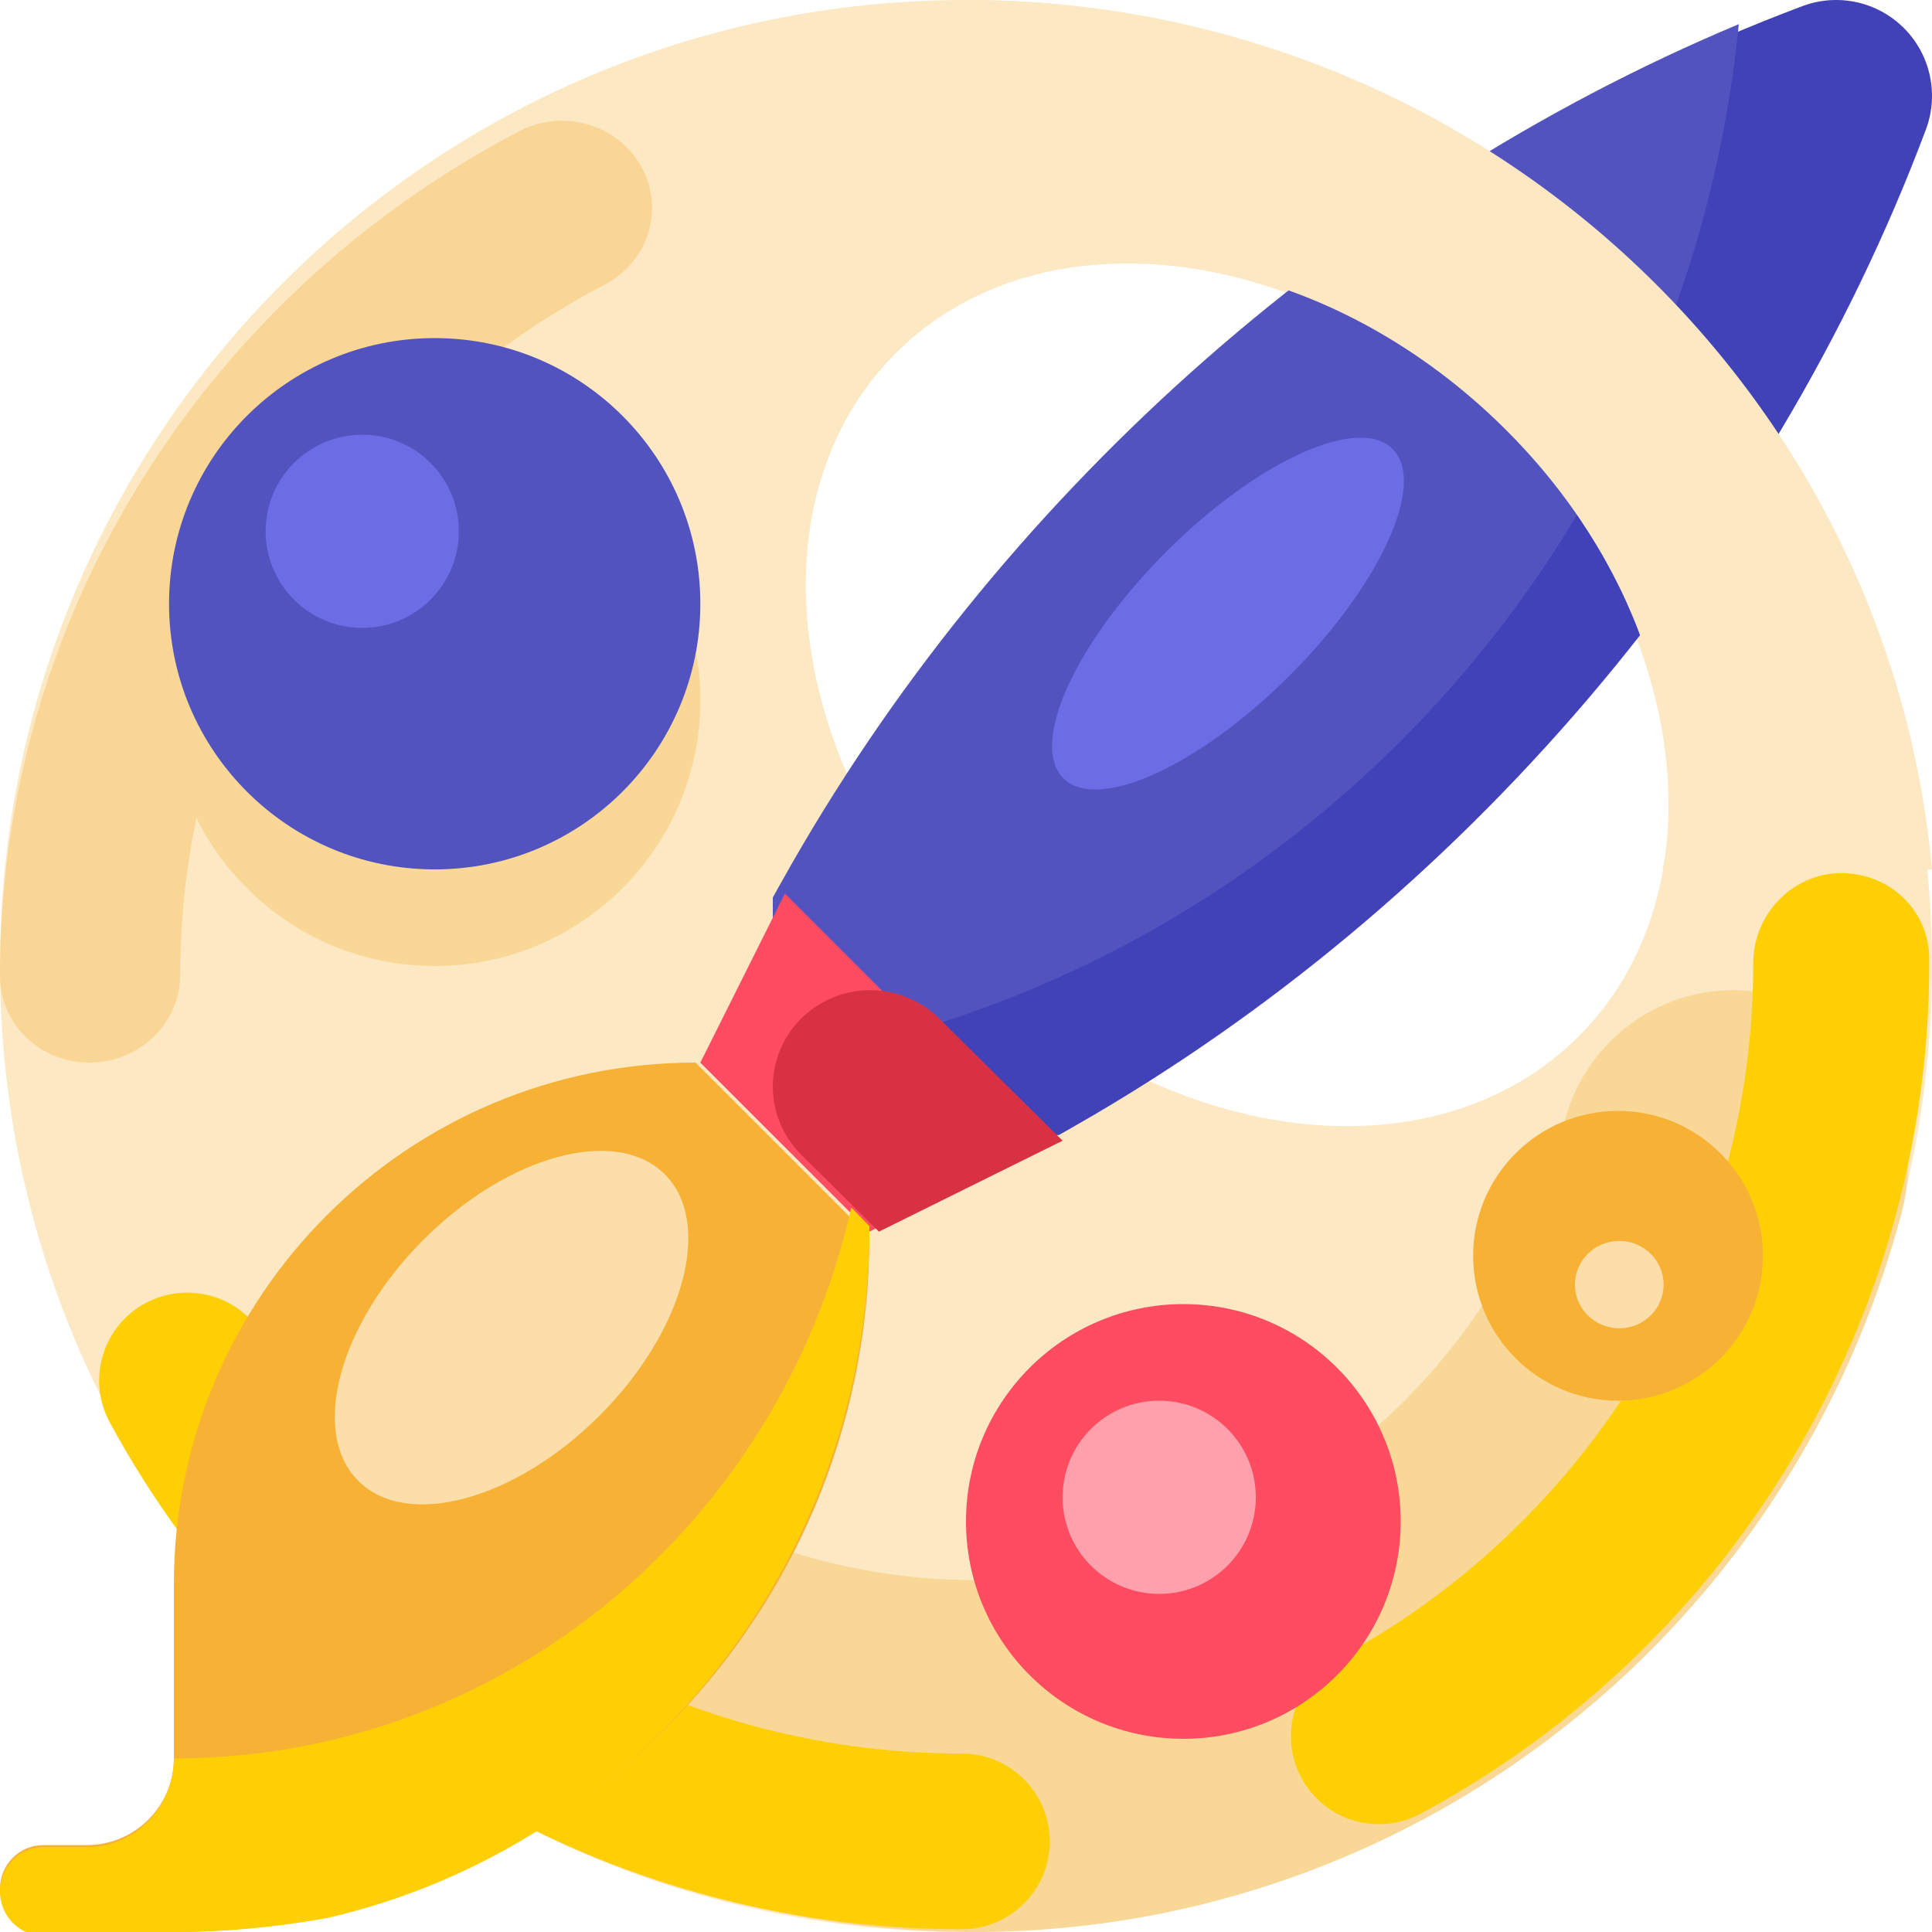
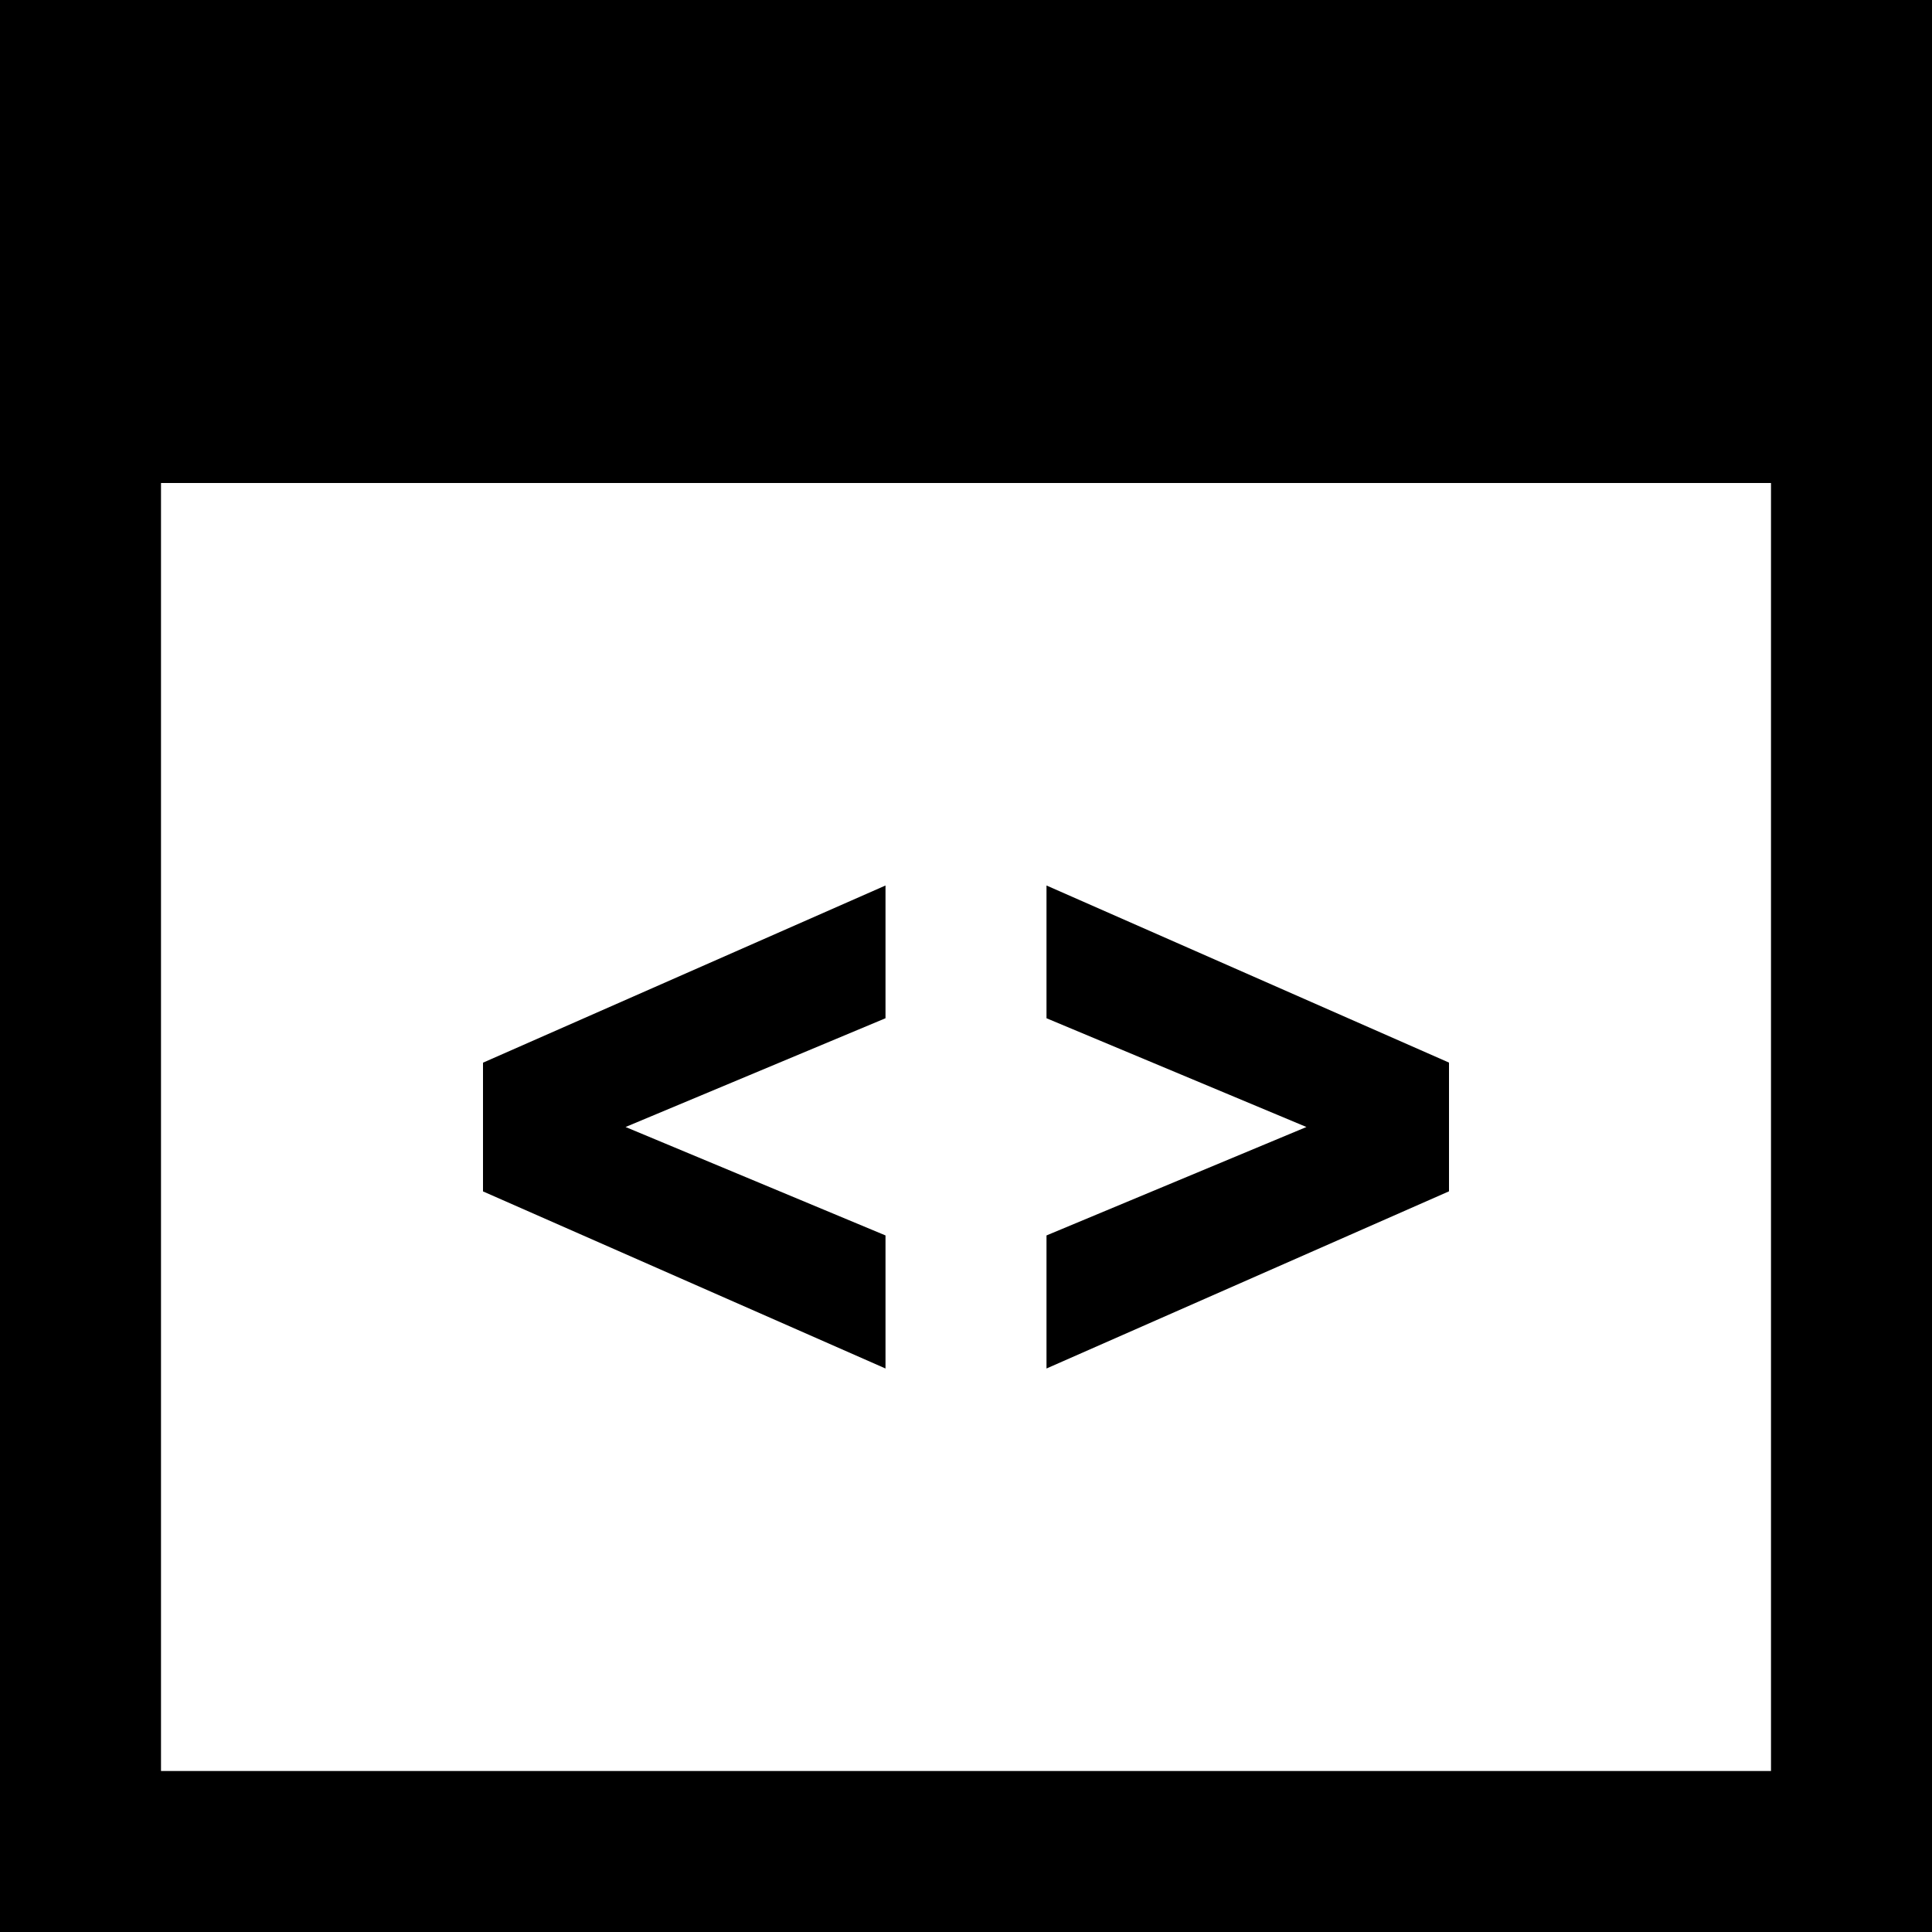
- <svg xmlns="http://www.w3.org/2000/svg" width="80px" height="80px" viewBox="0 0 80 80" version="1.1">
-   <g id="Personal-1-mixed" stroke="none" stroke-width="1" fill="none" fill-rule="evenodd">
-     <g transform="translate(-478, -1701)" fill-rule="nonzero" id="services">
-       <g transform="translate(350, 1552)">
-         <g id="1" transform="translate(10, 109)">
-           <g id="paint-palette" transform="translate(118, 40)">
-             <path d="M40,0 C17.909,0 0,17.909 0,40 C0,62.091 17.909,80 40,80 C62.092,80 80,62.091 80,40 C80,17.909 62.092,0 40,0 Z M65.371,42.913 C59.347,48.938 48.131,47.49 40.32,39.68 C32.51,31.869 31.062,20.653 37.087,14.629 C43.112,8.604 54.328,10.051 62.138,17.862 C69.949,25.672 71.396,36.888 65.371,42.913 L65.371,42.913 Z" id="Shape" fill="#FCE8C3" />
-             <path d="M71.769,41 C68.489,41.004 65.622,43.234 64.786,46.434 C61.191,60.072 47.318,68.188 33.801,64.561 C32.55,64.225 31.327,63.793 30.142,63.269 C26.491,61.645 22.225,63.316 20.616,67 C19.008,70.68 20.657,74.977 24.301,76.606 C28.156,78.322 32.258,79.404 36.452,79.812 L36.452,79.812 C36.473,79.814 36.494,79.816 36.515,79.818 L36.515,79.818 C36.724,79.838 36.933,79.856 37.143,79.873 L37.144,79.873 L37.174,79.875 L37.176,79.875 L37.204,79.878 L37.208,79.878 L37.236,79.88 L37.24,79.881 L37.266,79.883 L37.272,79.883 L37.298,79.885 L37.304,79.886 L37.33,79.888 L37.336,79.888 L37.362,79.89 L37.368,79.89 L37.393,79.892 L37.4,79.893 L37.425,79.895 L37.431,79.895 L37.457,79.897 L37.464,79.897 L37.489,79.899 L37.494,79.9 L37.521,79.902 L37.526,79.902 L37.554,79.904 L37.555,79.904 L37.585,79.906 L37.586,79.906 C37.69,79.913 37.793,79.92 37.898,79.926 L37.903,79.927 L37.931,79.928 L37.934,79.929 L37.961,79.93 L37.967,79.93 L37.992,79.932 L37.999,79.932 L38.022,79.934 L38.032,79.934 L38.054,79.935 L38.064,79.936 L38.087,79.937 L38.096,79.938 L38.119,79.939 L38.128,79.94 L38.15,79.941 L38.16,79.941 L38.183,79.943 L38.192,79.943 L38.214,79.944 L38.225,79.945 L38.246,79.946 L38.257,79.947 L38.278,79.948 L38.29,79.948 L38.31,79.949 L38.321,79.95 L38.343,79.951 L38.353,79.951 L38.376,79.952 L38.384,79.953 L38.407,79.954 L38.417,79.955 L38.44,79.956 L38.447,79.956 L38.473,79.957 L38.477,79.957 L38.505,79.959 L38.507,79.959 C38.558,79.961 38.611,79.964 38.661,79.966 L38.664,79.966 L38.689,79.967 L38.696,79.967 L38.72,79.968 L38.729,79.969 L38.751,79.969 L38.761,79.97 L38.781,79.971 L38.794,79.971 L38.813,79.972 L38.826,79.972 L38.846,79.973 L38.859,79.974 L38.878,79.974 L38.891,79.975 L38.91,79.975 L38.924,79.976 L38.943,79.977 L38.956,79.977 L38.976,79.978 L38.988,79.978 L39.008,79.979 L39.021,79.979 L39.039,79.98 L39.054,79.98 L39.072,79.981 L39.086,79.981 L39.104,79.982 L39.119,79.982 L39.137,79.983 L39.151,79.983 L39.169,79.984 L39.183,79.984 L39.202,79.985 L39.215,79.985 L39.234,79.985 L39.248,79.986 L39.267,79.986 L39.281,79.987 L39.299,79.987 L39.315,79.988 L39.332,79.988 L39.346,79.988 L39.364,79.989 L39.378,79.989 L39.397,79.99 L39.414,79.99 L39.429,79.99 L39.449,79.991 L39.483,79.991 L39.493,79.992 L39.514,79.992 L39.526,79.992 L39.544,79.992 L39.559,79.993 L39.576,79.993 L39.591,79.994 L39.608,79.994 L39.624,79.994 L39.641,79.995 L39.657,79.995 L39.673,79.995 L39.69,79.995 L39.706,79.996 L39.722,79.996 L39.739,79.996 L39.755,79.996 L39.772,79.996 L39.787,79.997 L39.804,79.997 L39.82,79.997 L39.837,79.997 L39.853,79.997 L39.869,79.997 L39.886,79.998 L39.902,79.998 L39.918,79.998 L39.935,79.998 L39.952,79.998 L39.967,79.998 L39.985,79.999 L40,79.999 L40.017,79.999 L40.033,79.999 L40.05,79.999 L40.066,79.999 L40.083,80 L40.098,80 L40.116,80 L40.131,80 L40.148,80 L40.164,80 L40.181,80 L40.197,80 L40.216,80 L40.229,80 L40.248,80 L40.262,80 L40.28,80 L40.295,80 L40.328,80 L40.358,80 L40.365,80 L40.388,80 L40.398,80 L40.418,80 L40.428,80 L40.449,80 L40.459,80 L40.488,80 L40.488,80 L40.519,80 L40.526,80 L40.549,79.999 L40.559,79.999 L40.578,79.999 L40.59,79.999 L40.609,79.999 L40.62,79.999 L40.642,79.999 L40.65,79.999 L40.679,79.999 L40.688,79.999 L40.709,79.999 L40.72,79.998 L40.74,79.998 L40.75,79.998 L40.77,79.998 L40.781,79.998 L40.802,79.998 L40.81,79.997 L40.84,79.997 L40.846,79.997 L40.87,79.997 L40.88,79.997 L40.9,79.996 L40.911,79.996 L40.931,79.996 L40.941,79.996 L40.962,79.995 L40.971,79.995 C40.99,79.995 41.012,79.994 41.031,79.994 L41.04,79.994 L41.06,79.994 L41.072,79.993 L41.09,79.993 L41.102,79.993 L41.121,79.992 L41.132,79.992 L41.156,79.992 L41.161,79.992 L41.191,79.991 L41.2,79.991 L41.22,79.99 L41.232,79.99 L41.251,79.99 L41.262,79.989 L41.282,79.989 L41.292,79.989 L41.314,79.988 L41.322,79.988 L41.351,79.987 L41.36,79.987 L41.381,79.987 L41.392,79.986 L41.411,79.986 L41.422,79.985 L41.442,79.985 L41.452,79.984 L41.473,79.984 L41.482,79.984 L41.512,79.983 L41.515,79.983 L41.541,79.982 L41.551,79.981 L41.571,79.981 L41.582,79.98 L41.602,79.98 L41.612,79.979 L41.634,79.979 L41.642,79.978 C41.663,79.978 41.681,79.977 41.702,79.976 L41.709,79.976 L41.732,79.975 L41.742,79.975 L41.762,79.974 L41.772,79.974 L41.793,79.973 L41.802,79.973 C41.822,79.972 41.841,79.971 41.861,79.971 L41.87,79.97 L41.892,79.97 L41.901,79.969 L41.922,79.968 L41.931,79.968 L41.953,79.967 L41.961,79.967 L41.986,79.966 L41.991,79.966 L42.022,79.964 L42.025,79.964 L42.052,79.963 L42.059,79.963 L42.081,79.962 L42.091,79.961 L42.111,79.96 L42.122,79.96 L42.144,79.959 L42.151,79.958 L42.181,79.957 L42.184,79.957 L42.211,79.956 L42.22,79.955 L42.24,79.954 L42.251,79.954 L42.271,79.953 L42.281,79.952 L42.302,79.951 L42.311,79.951 L42.337,79.949 L42.343,79.949 L42.37,79.948 L42.38,79.947 L42.4,79.946 L42.41,79.946 L42.429,79.945 L42.441,79.944 L42.461,79.943 L42.47,79.943 L42.496,79.941 L42.5,79.941 L42.53,79.939 L42.535,79.939 L42.559,79.938 L42.569,79.937 L42.589,79.936 L42.599,79.935 L42.618,79.934 L42.629,79.934 L42.652,79.932 L42.658,79.932 L42.689,79.93 L42.691,79.93 L42.718,79.928 L42.726,79.928 L42.748,79.926 L42.758,79.926 L42.779,79.924 L42.787,79.924 L42.812,79.922 L42.817,79.922 C42.837,79.921 42.857,79.919 42.877,79.918 L42.884,79.918 L42.907,79.916 L42.915,79.916 L42.938,79.914 L42.946,79.914 L42.969,79.912 L42.976,79.912 C42.997,79.91 43.015,79.909 43.036,79.908 L43.042,79.907 L43.066,79.906 L43.074,79.905 L43.096,79.904 L43.104,79.903 L43.127,79.901 L43.134,79.901 C43.154,79.9 43.175,79.898 43.194,79.897 L43.199,79.896 L43.224,79.894 L43.232,79.894 L43.254,79.892 L43.263,79.891 L43.285,79.89 L43.292,79.889 L43.321,79.887 L43.322,79.887 L43.353,79.885 L43.355,79.884 L43.382,79.882 L43.391,79.882 L43.412,79.88 L43.42,79.879 L43.443,79.878 L43.451,79.877 L43.477,79.875 L43.48,79.875 C43.501,79.873 43.52,79.872 43.541,79.87 L43.545,79.869 L43.57,79.867 L43.579,79.867 L43.6,79.865 L43.609,79.864 L43.632,79.862 L43.638,79.862 C43.659,79.86 43.678,79.859 43.699,79.857 L43.703,79.856 L43.729,79.854 L43.735,79.854 L43.759,79.852 L43.766,79.851 L43.792,79.849 L43.795,79.849 C43.816,79.847 43.836,79.845 43.857,79.843 L43.857,79.843 L43.886,79.841 L43.893,79.84 L43.916,79.838 L43.924,79.837 L43.948,79.835 L43.953,79.834 C43.984,79.832 44.012,79.829 44.044,79.826 L44.049,79.826 L44.074,79.823 L44.08,79.822 L44.105,79.82 L44.11,79.82 L44.137,79.817 L44.14,79.817 C44.161,79.815 44.18,79.813 44.201,79.811 L44.207,79.81 L44.231,79.808 L44.238,79.807 L44.261,79.805 L44.268,79.804 L44.292,79.802 L44.298,79.801 C44.319,79.799 44.337,79.797 44.358,79.795 L44.364,79.795 L44.388,79.792 L44.396,79.791 L44.418,79.789 L44.426,79.788 L44.449,79.786 L44.455,79.785 C44.476,79.783 44.495,79.781 44.516,79.779 L44.518,79.779 L44.546,79.776 L44.551,79.775 L44.576,79.773 L44.581,79.772 L44.607,79.769 L44.612,79.769 L44.64,79.766 L44.642,79.765 C44.662,79.763 44.682,79.761 44.703,79.759 L44.707,79.758 L44.732,79.755 L44.738,79.755 L44.763,79.752 L44.768,79.751 C44.798,79.748 44.829,79.744 44.859,79.741 L44.864,79.74 L44.888,79.738 L44.895,79.737 L44.919,79.734 L44.925,79.733 L44.951,79.73 L44.955,79.73 C44.975,79.728 44.995,79.725 45.016,79.723 C45.017,79.723 45.015,79.723 45.016,79.723 L45.045,79.719 L45.05,79.719 L45.075,79.716 L45.081,79.715 L45.107,79.712 L45.111,79.712 C45.131,79.709 45.151,79.707 45.172,79.704 L45.173,79.704 L45.202,79.7 L45.205,79.7 L45.232,79.697 L45.237,79.696 L45.262,79.693 L45.267,79.692 C45.298,79.688 45.326,79.685 45.357,79.681 L45.361,79.68 L45.387,79.677 L45.393,79.676 L45.418,79.673 L45.422,79.672 C45.453,79.669 45.482,79.665 45.513,79.661 L45.516,79.66 L45.543,79.657 L45.547,79.656 L45.574,79.653 L45.577,79.652 L45.607,79.648 L45.607,79.648 C45.627,79.645 45.648,79.643 45.668,79.64 L45.67,79.64 L45.698,79.636 L45.703,79.635 L45.728,79.632 L45.733,79.631 L45.759,79.628 L45.763,79.627 C45.794,79.623 45.823,79.619 45.854,79.614 L45.857,79.614 L45.883,79.61 L45.889,79.609 L45.915,79.606 L45.918,79.605 C45.949,79.601 45.978,79.597 46.009,79.592 L46.011,79.592 L46.039,79.588 L46.042,79.587 L46.07,79.583 L46.073,79.583 C46.114,79.577 46.153,79.571 46.194,79.565 L46.196,79.565 L46.225,79.56 L46.227,79.56 C46.268,79.554 46.307,79.548 46.348,79.542 L46.351,79.541 L46.377,79.537 L46.383,79.536 L46.41,79.532 L46.411,79.532 C46.442,79.527 46.471,79.523 46.502,79.518 L46.505,79.517 L46.533,79.513 L46.536,79.513 L46.564,79.508 L46.566,79.508 C46.607,79.501 46.646,79.495 46.687,79.488 L46.689,79.488 C46.74,79.48 46.79,79.471 46.841,79.463 L46.843,79.463 L46.872,79.458 L46.873,79.457 C47.027,79.432 47.179,79.405 47.332,79.378 L47.362,79.372 L47.363,79.372 C47.465,79.354 47.566,79.335 47.668,79.316 L47.669,79.316 C47.719,79.306 47.77,79.297 47.821,79.287 L47.821,79.287 C47.871,79.277 47.922,79.267 47.973,79.257 L47.973,79.257 C48.135,79.225 48.297,79.193 48.458,79.159 L48.459,79.159 C63.186,76.042 74.913,64.812 78.764,50.136 C79.772,46.236 77.455,42.251 73.59,41.234 C72.995,41.08 72.383,41 71.769,41 L71.769,41 Z" id="Path" fill="#F9D797" />
-             <g id="Group" transform="translate(4, 36)" fill="#FFCF06">
-               <path d="M35.844,43.886 L35.808,43.886 C21.084,43.892 7.543,35.832 0.544,22.895 C-0.413,21.127 0.247,18.918 2.018,17.963 C3.788,17.008 5.998,17.665 6.956,19.431 C12.68,30.018 23.76,36.615 35.808,36.61 C37.821,36.6 39.46,38.221 39.47,40.23 C39.479,42.24 37.856,43.877 35.844,43.886 L35.844,43.886 Z" id="Path" />
-               <path d="M53.1,39.536 C51.088,39.537 49.455,37.91 49.453,35.9 C49.452,34.563 50.186,33.332 51.364,32.696 C61.984,26.985 68.604,15.91 68.599,3.866 C68.599,1.857 70.229,0.153 72.243,0.153 C74.257,0.153 75.886,1.705 75.886,3.715 L75.886,3.866 C75.892,18.584 67.805,32.116 54.83,39.099 C54.298,39.385 53.704,39.536 53.1,39.536 Z" id="Path" />
-             </g>
-             <path d="M3.731,44 C1.689,44.018 0.019,42.431 0,40.455 C0,40.446 0,40.437 0,40.428 L0,40.352 C-0.004,25.78 8.246,12.378 21.491,5.437 C23.302,4.487 25.566,5.137 26.548,6.889 C27.53,8.641 26.858,10.831 25.047,11.781 C14.209,17.462 7.46,28.429 7.462,40.352 C7.466,42.353 5.8,43.982 3.731,44 Z" id="Path" fill="#F9D695" />
-             <path d="M33,47 L43.846,47 L44.554,46.596 C60.452,37.511 73.318,22.509 79.747,5.364 L79.747,5.364 C80.294,3.907 79.938,2.264 78.837,1.163 C77.736,0.062 76.093,-0.294 74.636,0.253 L74.636,0.253 C57.491,6.682 42.489,19.548 33.404,35.446 L33,36.154 L33,47 Z" id="Path" fill="#4141B8" />
-             <path d="M72,1 C55.553,7.892 41.219,20.689 32.409,36.431 L32,37.162 L32,44 C53.222,40.645 69.825,23.023 72,1 L72,1 Z" id="Path" fill="#5353C0" />
-             <path d="M28.8,44 C16.871,44 7.2,53.671 7.2,65.6 C7.2,65.6 7.2,65.6 7.2,65.6 L7.2,72.8 C7.2,74.788 5.588,76.4 3.6,76.4 L1.8,76.4 C0.806,76.4 0,77.206 0,78.2 C0,79.194 0.806,80 1.8,80 L7.2,80 C23.106,80 36,67.106 36,51.2 L28.8,44 Z" id="Path" fill="#F7B236" />
-             <polygon id="Path" fill="#FF4C60" points="32.5 37 29 44 36 51 43 47.5" />
-             <path d="M62.24,17.683 C67.755,23.117 70.033,30.189 68.846,36 L80,36 C78.152,15.819 60.96,0 40,0 L40,12.41 C46.313,9.102 55.521,11.061 62.24,17.683 Z" id="Path" fill="#FCE8C3" />
-             <circle id="Oval" fill="#FF4C60" cx="49" cy="63" r="9" />
-             <circle id="Oval" fill="#F9D797" cx="18" cy="29" r="11" />
-             <circle id="Oval" fill="#5353C0" cx="18" cy="25" r="11" />
-             <circle id="Oval" fill="#F7B236" cx="67" cy="52" r="6" />
-             <circle id="Oval" fill="#6C6CE5" cx="15" cy="22" r="4" />
-             <circle id="Oval" fill="#FFA1AC" cx="48" cy="62" r="4" />
-             <g id="Group" transform="translate(11, 44)" fill="#FBDEA9">
-               <ellipse id="Oval" cx="56.05" cy="9.193" rx="1.836" ry="1.808" />
-               <ellipse id="Oval" transform="translate(10.18245, 10.97382) rotate(-135) translate(-10.18245, -10.97382) " cx="10.182" cy="10.974" rx="5.153" ry="8.975" />
-             </g>
-             <ellipse id="Oval" fill="#6C6CE5" transform="translate(50.84723, 25.40856) rotate(-135) translate(-50.84723, -25.40856) " cx="50.847" cy="25.409" rx="3.619" ry="9.641" />
-             <path d="M1.072,80 L7.36,80 C9.452,79.989 11.539,79.792 13.598,79.41 C26.42,76.437 36,64.754 36,50.767 L35.249,50 C32.317,63.061 20.885,72.814 7.2,72.814 C7.2,74.844 5.588,76.489 3.6,76.489 L1.8,76.489 C0.808,76.487 0.002,77.306 0,78.319 C-0.002,79.046 0.419,79.706 1.072,80 L1.072,80 Z" id="Path" fill="#FFCF06" />
-             <path d="M36.394,51 L33.182,47.819 C31.954,46.604 31.65,44.746 32.426,43.209 C33.422,41.236 35.845,40.436 37.838,41.423 C38.226,41.615 38.58,41.867 38.886,42.171 L44,47.234 L36.394,51 Z" id="Path" fill="#D93144" />
-           </g>
-         </g>
-       </g>
-     </g>
-   </g>
+ <svg xmlns="http://www.w3.org/2000/svg" width="24" height="24" viewBox="0 0 24 24">
+   <path d="M22 6v16h-20v-16h20zm2-6h-24v24h24v-24zm-11 11v1.649l3.229 1.351-3.229 1.347v1.653l5-2.201v-1.599l-5-2.2zm-7 2.201v1.599l5 2.2v-1.653l-3.229-1.347 3.229-1.351v-1.649l-5 2.201z" />
</svg>
